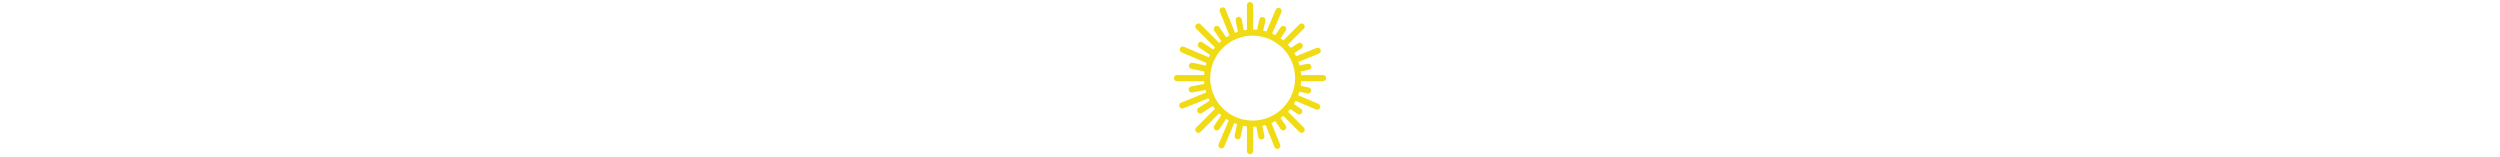
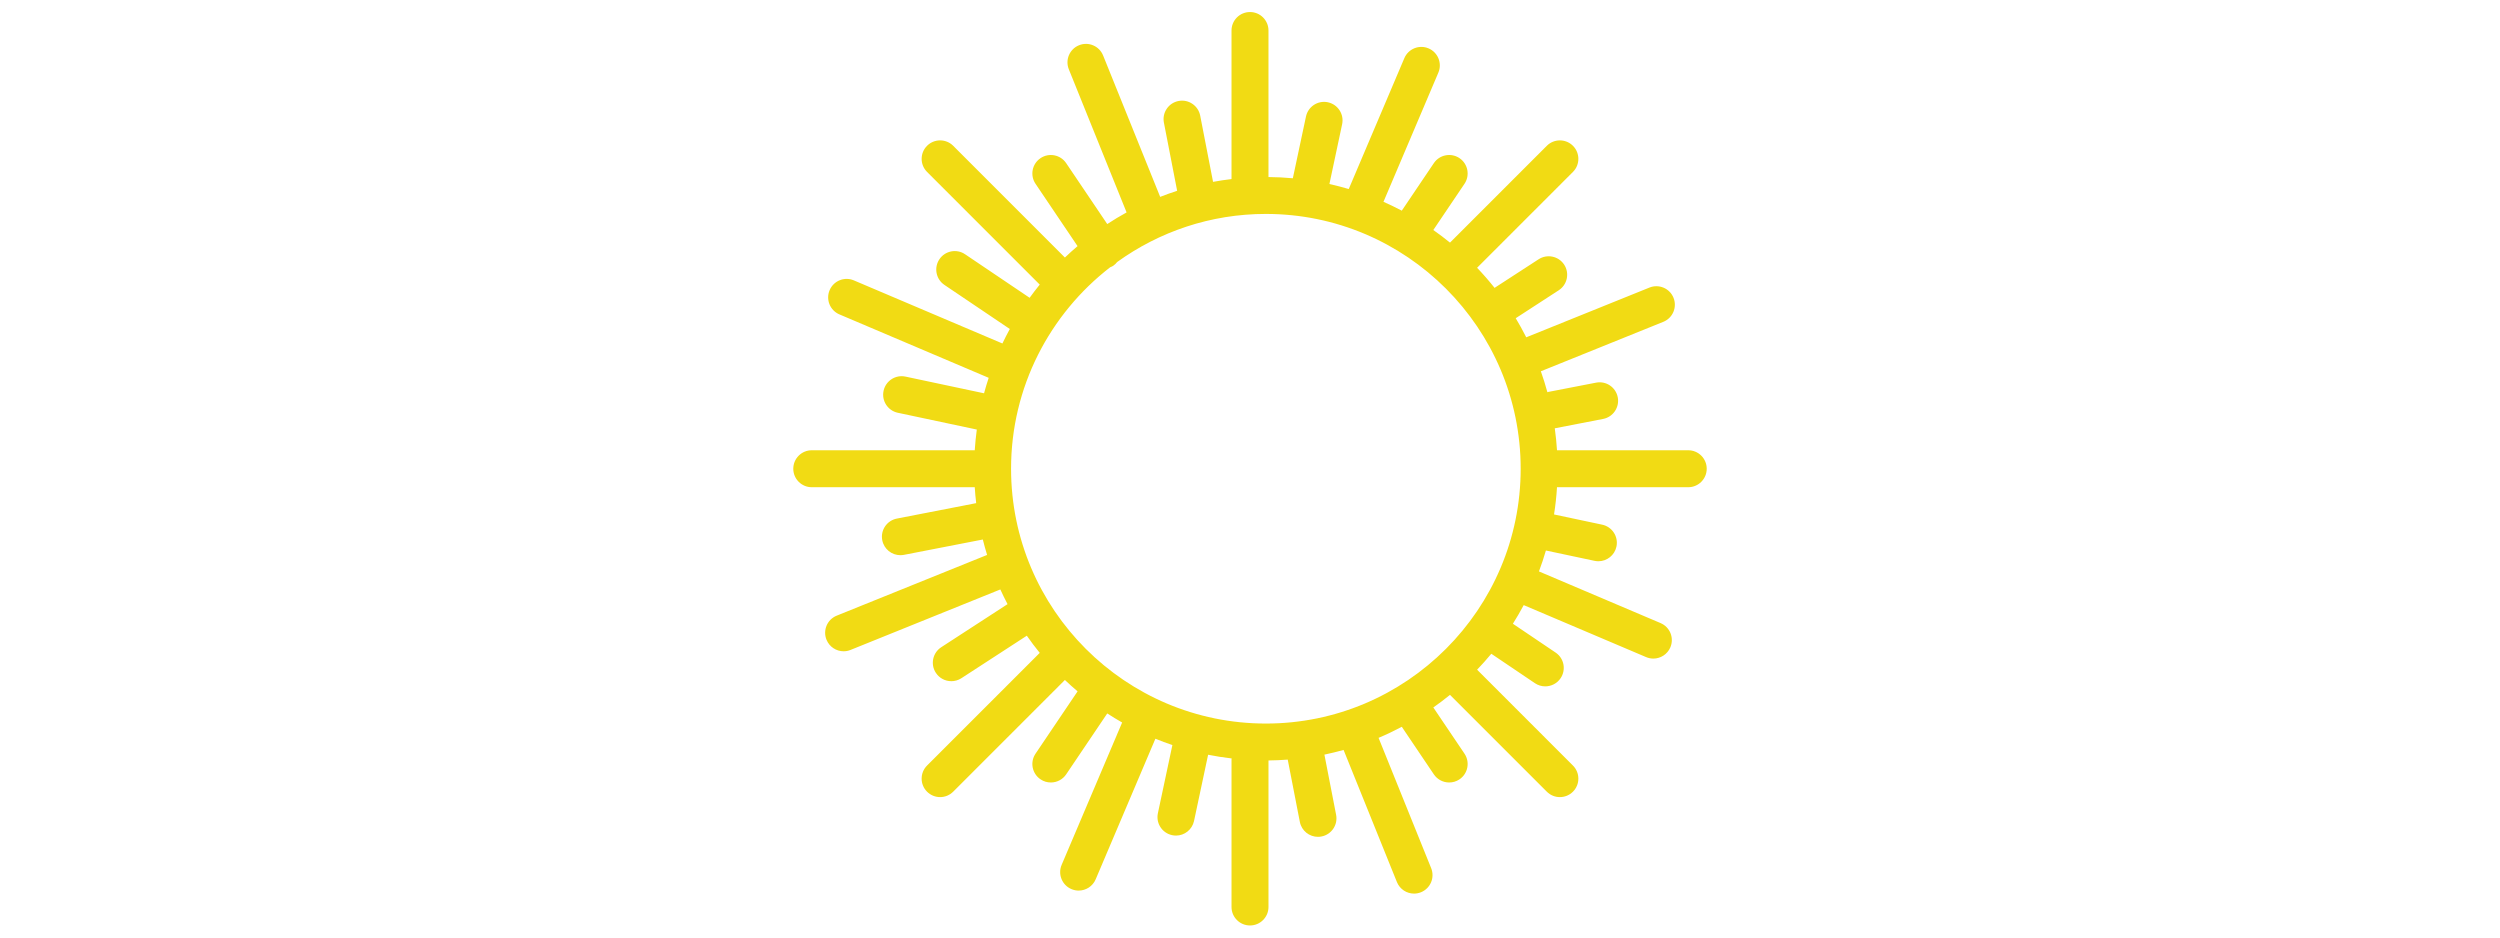
- <svg xmlns="http://www.w3.org/2000/svg" enable-background="new 0 0 800 800" height="50px" id="Layer_1" version="1.1" viewBox="0 0 800 800" width="800px" xml:space="preserve">
+ <svg xmlns="http://www.w3.org/2000/svg" enable-background="new 0 0 800 800" height="300px" id="Layer_1" version="1.1" viewBox="0 0 800 800" width="800px" xml:space="preserve">
  <path d="M773.96,384.221h-31.797h-80.19c-0.404-6.319-1.038-12.585-1.9-18.78c0.22-0.035,0.439-0.018,0.659-0.07  l40.614-7.885c8.555-1.672,14.135-9.944,12.472-18.499c-1.664-8.554-9.972-14.134-18.49-12.461l-40.614,7.885  c-0.326,0.07-0.625,0.211-0.942,0.282c-1.636-6.055-3.502-12.004-5.58-17.865l104.48-42.189c8.079-3.256,11.986-12.444,8.729-20.523  c-3.255-8.079-12.443-11.968-20.522-8.73l-105.157,42.454c-2.807-5.544-5.772-11.001-8.977-16.299l36.726-23.849  c7.304-4.752,9.38-14.521,4.646-21.825c-4.753-7.305-14.521-9.364-21.825-4.629l-37.597,24.413  c-4.708-5.949-9.681-11.652-14.908-17.144l81.792-81.792c6.161-6.143,6.161-16.14,0-22.3c-6.16-6.16-16.14-6.16-22.299,0  l-82.619,82.619c-4.604-3.767-9.364-7.322-14.23-10.754l26.594-39.426c4.866-7.217,2.966-17.021-4.249-21.896  c-7.209-4.857-17.021-2.974-21.896,4.26l-27.353,40.553c-5.105-2.693-10.315-5.21-15.631-7.551l46.837-110.253  c3.405-8.008-0.334-17.266-8.352-20.681c-8.018-3.397-17.275,0.334-20.682,8.36l-47.435,111.661  c-5.43-1.602-10.922-3.027-16.502-4.277l10.86-51.043c1.804-8.519-3.634-16.897-12.153-18.709  c-8.492-1.813-16.888,3.625-18.7,12.144l-11.212,52.697c-6.848-0.634-13.782-0.985-20.787-1.038v-93.25V26.041  c0-8.713-7.067-15.771-15.771-15.771c-8.712,0-15.771,7.058-15.771,15.771v31.787v94.975c-5.307,0.616-10.552,1.425-15.753,2.376  l-10.982-56.535c-1.673-8.536-9.963-14.134-18.499-12.461c-8.545,1.654-14.134,9.944-12.462,18.481l11.3,58.153  c-4.893,1.567-9.716,3.309-14.485,5.174L274.646,47.32c-3.274-8.079-12.47-11.986-20.531-8.712  c-8.079,3.256-11.978,12.444-8.722,20.522l49.301,122.134c-5.65,3.08-11.133,6.424-16.51,9.926l-35.061-51.976  c-4.867-7.216-14.67-9.117-21.887-4.242c-7.225,4.858-9.126,14.662-4.251,21.878l35.862,53.172  c-3.696,3.133-7.287,6.39-10.798,9.734l-95.327-95.345c-6.16-6.16-16.14-6.16-22.3,0c-6.161,6.16-6.161,16.158,0,22.3l96.154,96.154  c-2.983,3.661-5.843,7.428-8.625,11.247l-55.091-37.156c-7.199-4.858-17.02-2.975-21.887,4.26c-4.867,7.216-2.966,17.02,4.25,21.896  l55.813,37.631c-2.218,4.065-4.321,8.184-6.319,12.356L61.964,239.259c-8.025-3.415-17.275,0.334-20.681,8.343  c-3.405,8.026,0.335,17.284,8.352,20.681l127.379,54.124c-1.435,4.347-2.764,8.748-3.96,13.201l-67.042-14.24  c-8.51-1.813-16.896,3.626-18.709,12.145c-1.813,8.519,3.625,16.897,12.145,18.709l67.429,14.327  c-0.792,5.826-1.39,11.722-1.76,17.671H57.836H26.04c-8.708,0-15.77,7.058-15.77,15.771c0,8.712,7.063,15.771,15.77,15.771h31.796  h107.278c0.282,4.577,0.704,9.1,1.241,13.588l-67.693,13.166c-8.545,1.653-14.134,9.926-12.47,18.48  c1.46,7.533,8.061,12.761,15.462,12.761c0.995,0,2.015-0.088,3.027-0.282l67.333-13.094c1.108,4.435,2.306,8.835,3.643,13.165  L47.32,525.364c-8.079,3.255-11.978,12.442-8.721,20.521c2.481,6.143,8.387,9.874,14.626,9.874c1.971,0,3.96-0.369,5.896-1.145  l127.836-51.623c1.937,4.261,3.978,8.448,6.152,12.55l-56.579,36.751c-7.304,4.752-9.381,14.521-4.629,21.808  c3.01,4.664,8.071,7.181,13.236,7.181c2.939,0,5.914-0.809,8.572-2.534l55.839-36.276c3.511,5.017,7.173,9.91,11.027,14.644  l-96.163,96.155c-6.16,6.161-6.16,16.157,0,22.301c3.08,3.08,7.12,4.629,11.151,4.629c4.03,0,8.069-1.549,11.15-4.629l95.336-95.327  c3.511,3.326,7.11,6.583,10.807,9.716l-35.871,53.172c-4.875,7.217-2.966,17.021,4.26,21.896c2.693,1.831,5.765,2.693,8.801,2.693  c5.068,0,10.041-2.429,13.086-6.952l35.053-51.976c4.153,2.711,8.387,5.281,12.708,7.745l-51.624,121.481  c-3.406,8.025,0.334,17.284,8.352,20.681c2.016,0.862,4.101,1.268,6.151,1.268c6.143,0,11.978-3.608,14.53-9.609l50.963-119.969  c4.761,1.954,9.602,3.731,14.503,5.402l-12.374,58.189c-1.813,8.52,3.625,16.88,12.145,18.692c1.109,0.247,2.218,0.352,3.3,0.352  c7.288,0,13.834-5.086,15.41-12.496l12.004-56.481c6.6,1.338,13.289,2.358,20.064,3.15c-0.016,0.299-0.087,0.58-0.087,0.88v0.071  v94.006v31.806c0,8.713,7.059,15.77,15.771,15.77c8.703,0,15.771-7.057,15.771-15.77v-31.806v-93.231  c5.518-0.055,10.991-0.317,16.422-0.723l10.331,53.139c1.461,7.533,8.062,12.761,15.462,12.761c0.995,0,2.017-0.089,3.028-0.3  c8.545-1.655,14.134-9.927,12.471-18.481l-9.988-51.377c5.526-1.144,10.965-2.518,16.359-3.995l45.499,112.717  c2.481,6.142,8.386,9.874,14.627,9.874c1.97,0,3.959-0.371,5.896-1.145c8.078-3.256,11.985-12.444,8.729-20.523l-44.9-111.237  c6.803-2.853,13.43-6.037,19.916-9.469c0.185,0.299,0.299,0.633,0.501,0.933l26.755,39.672c3.045,4.523,8.024,6.952,13.094,6.952  c3.028,0,6.099-0.862,8.802-2.693c7.215-4.874,9.125-14.679,4.259-21.896l-26.597-39.426c4.859-3.433,9.629-6.987,14.224-10.754  l82.619,82.619c3.08,3.08,7.11,4.629,11.149,4.629s8.069-1.549,11.149-4.629c6.161-6.144,6.161-16.14,0-22.301l-81.782-81.793  c4.181-4.399,8.255-8.905,12.118-13.604l37.244,25.134c2.692,1.813,5.764,2.693,8.8,2.693c5.069,0,10.042-2.447,13.087-6.953  c4.866-7.234,2.965-17.038-4.269-21.896l-36.443-24.589c3.266-5.175,6.347-10.473,9.231-15.911l104.462,44.373  c2.008,0.861,4.101,1.266,6.161,1.266c6.135,0,11.969-3.607,14.521-9.609c3.406-8.027-0.334-17.284-8.351-20.682l-103.794-44.091  c2.208-5.842,4.171-11.809,5.94-17.847l41.502,8.818c1.102,0.245,2.202,0.352,3.293,0.352c7.285,0,13.834-5.086,15.409-12.496  c1.805-8.52-3.636-16.897-12.153-18.71l-41.108-8.729c1.208-7.64,2.034-15.385,2.526-23.234h80.19h31.797  c8.703,0,15.771-7.059,15.771-15.771C789.73,391.279,782.663,384.221,773.96,384.221z M413.544,617.435  c-119.898,0-217.434-97.545-217.434-217.443c0-69.875,33.161-132.113,84.538-171.909c0.862-0.388,1.76-0.687,2.57-1.232  c1.373-0.916,2.473-2.06,3.449-3.274c35.73-25.768,79.548-41.028,126.877-41.028c119.898,0,217.433,97.545,217.433,217.443  C630.977,519.89,533.442,617.435,413.544,617.435z" fill="#f0d909f3" />
</svg>
